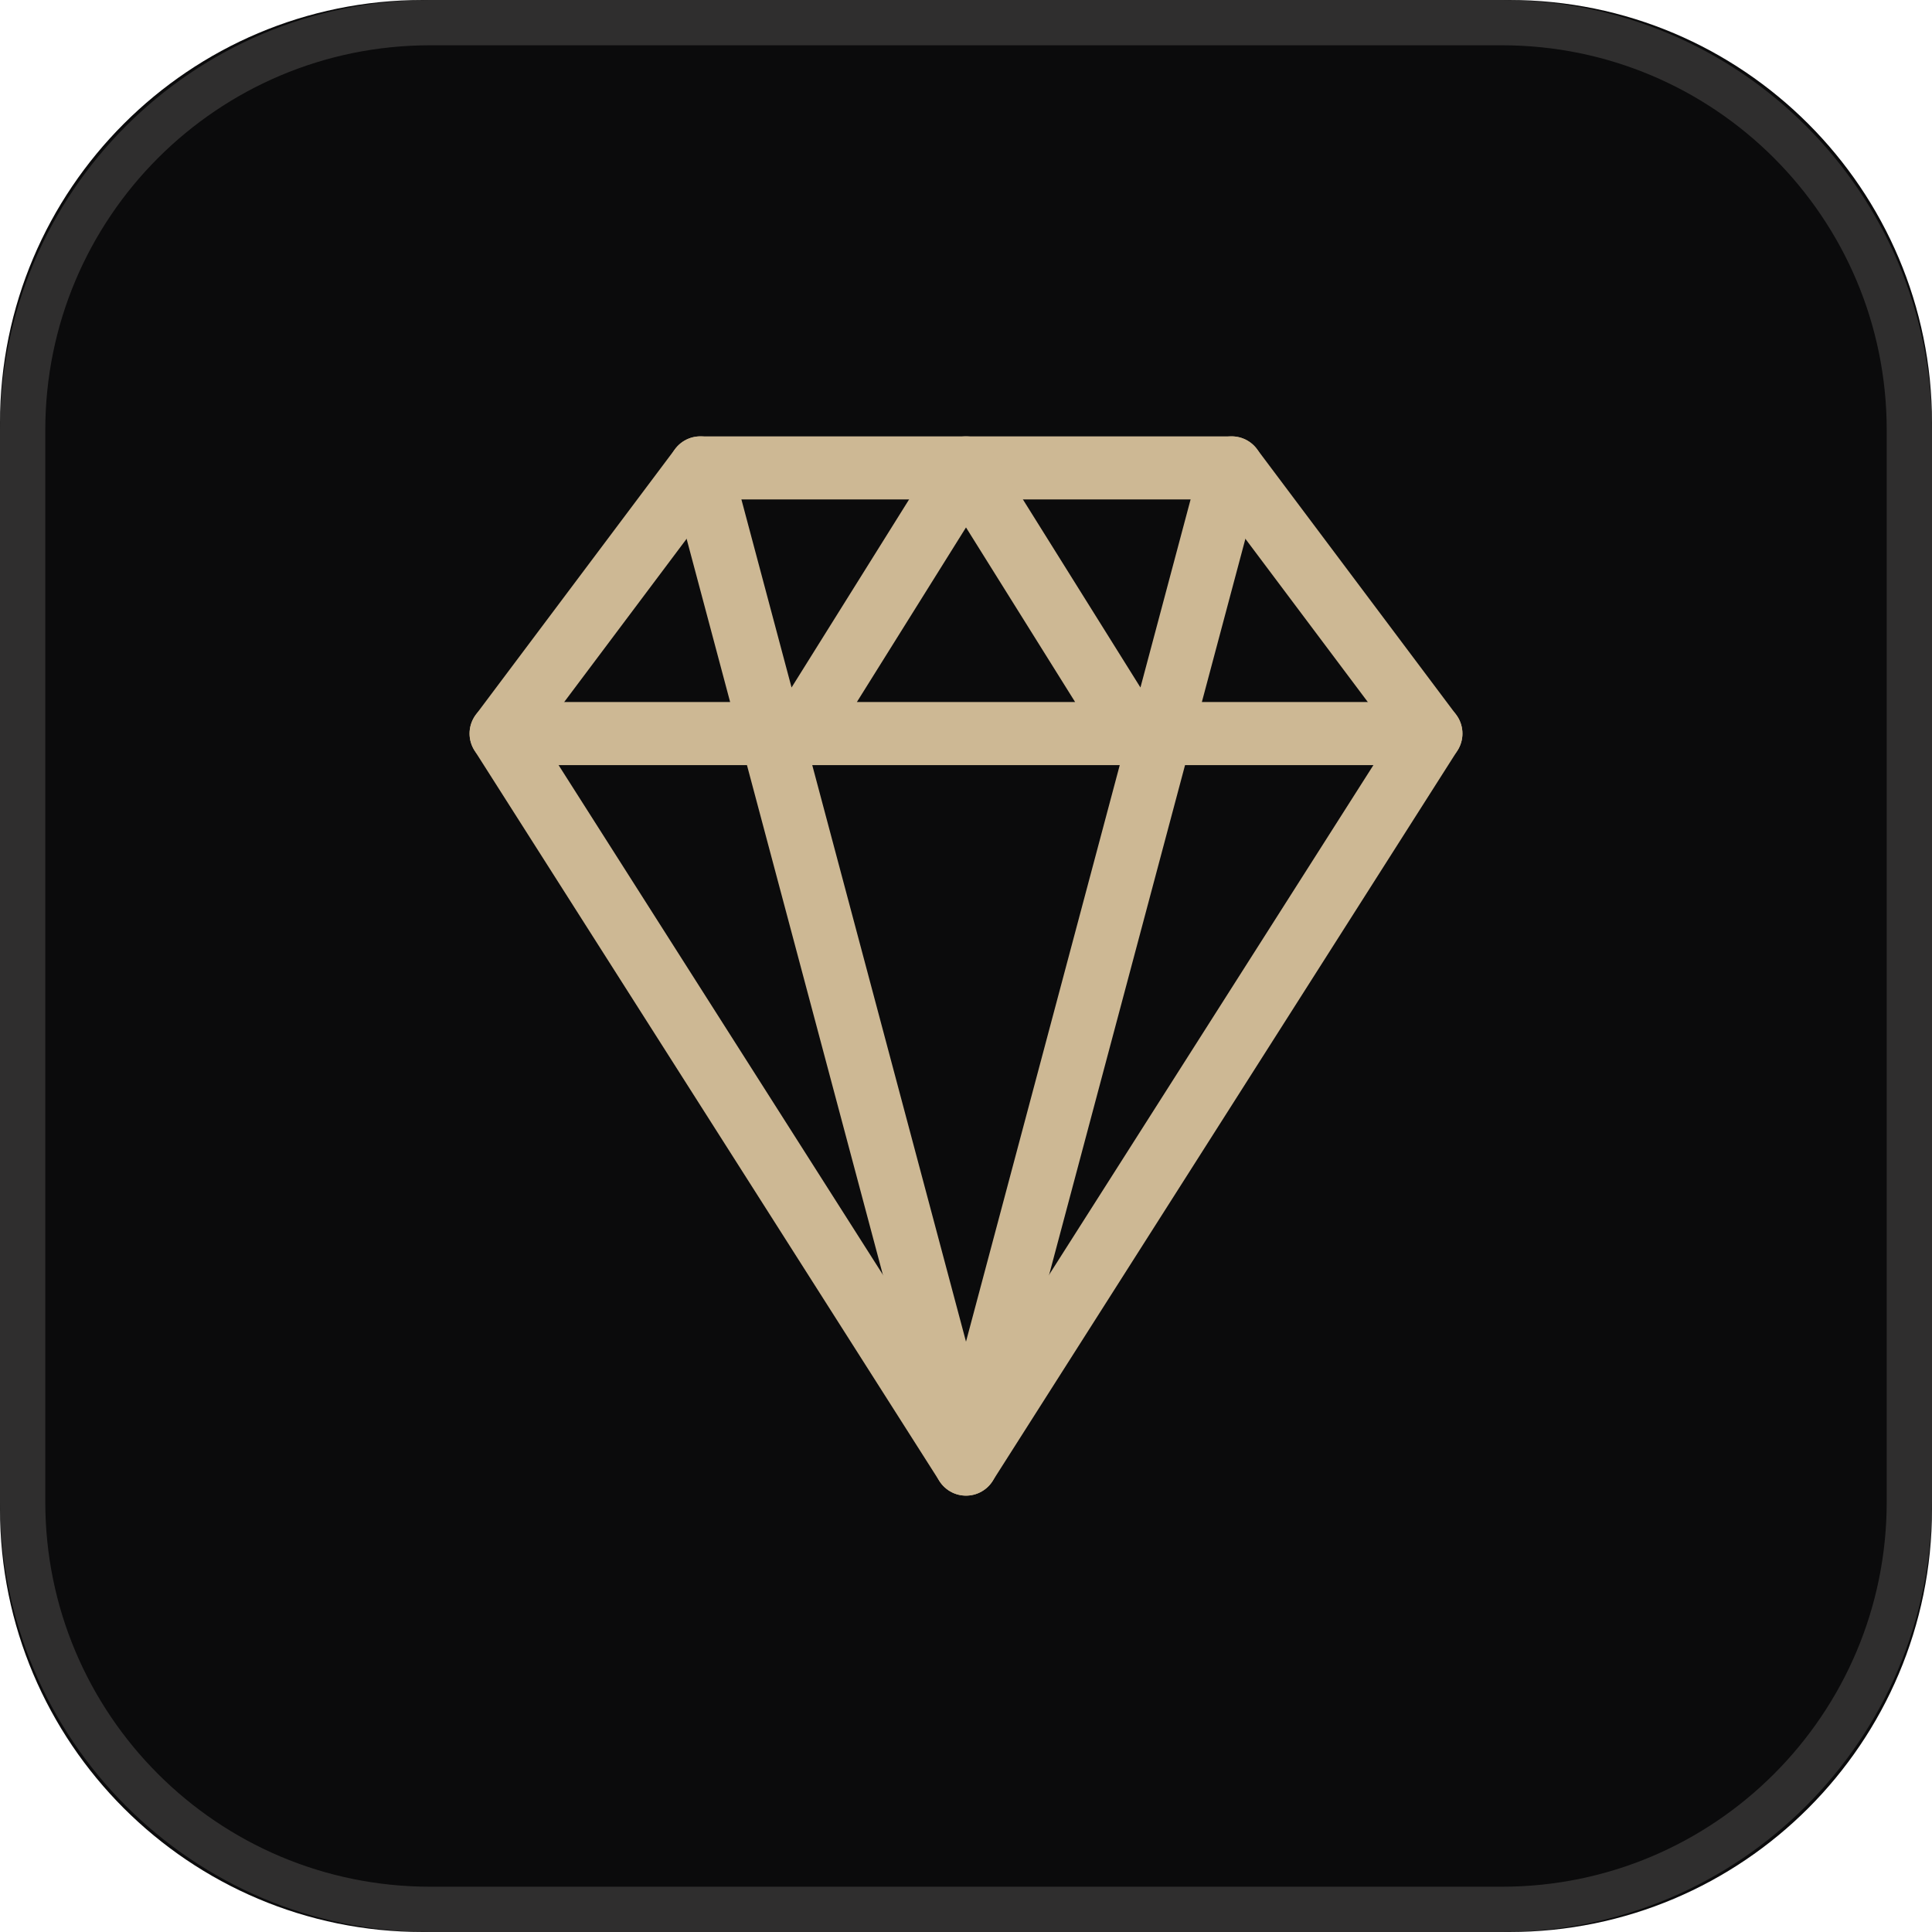
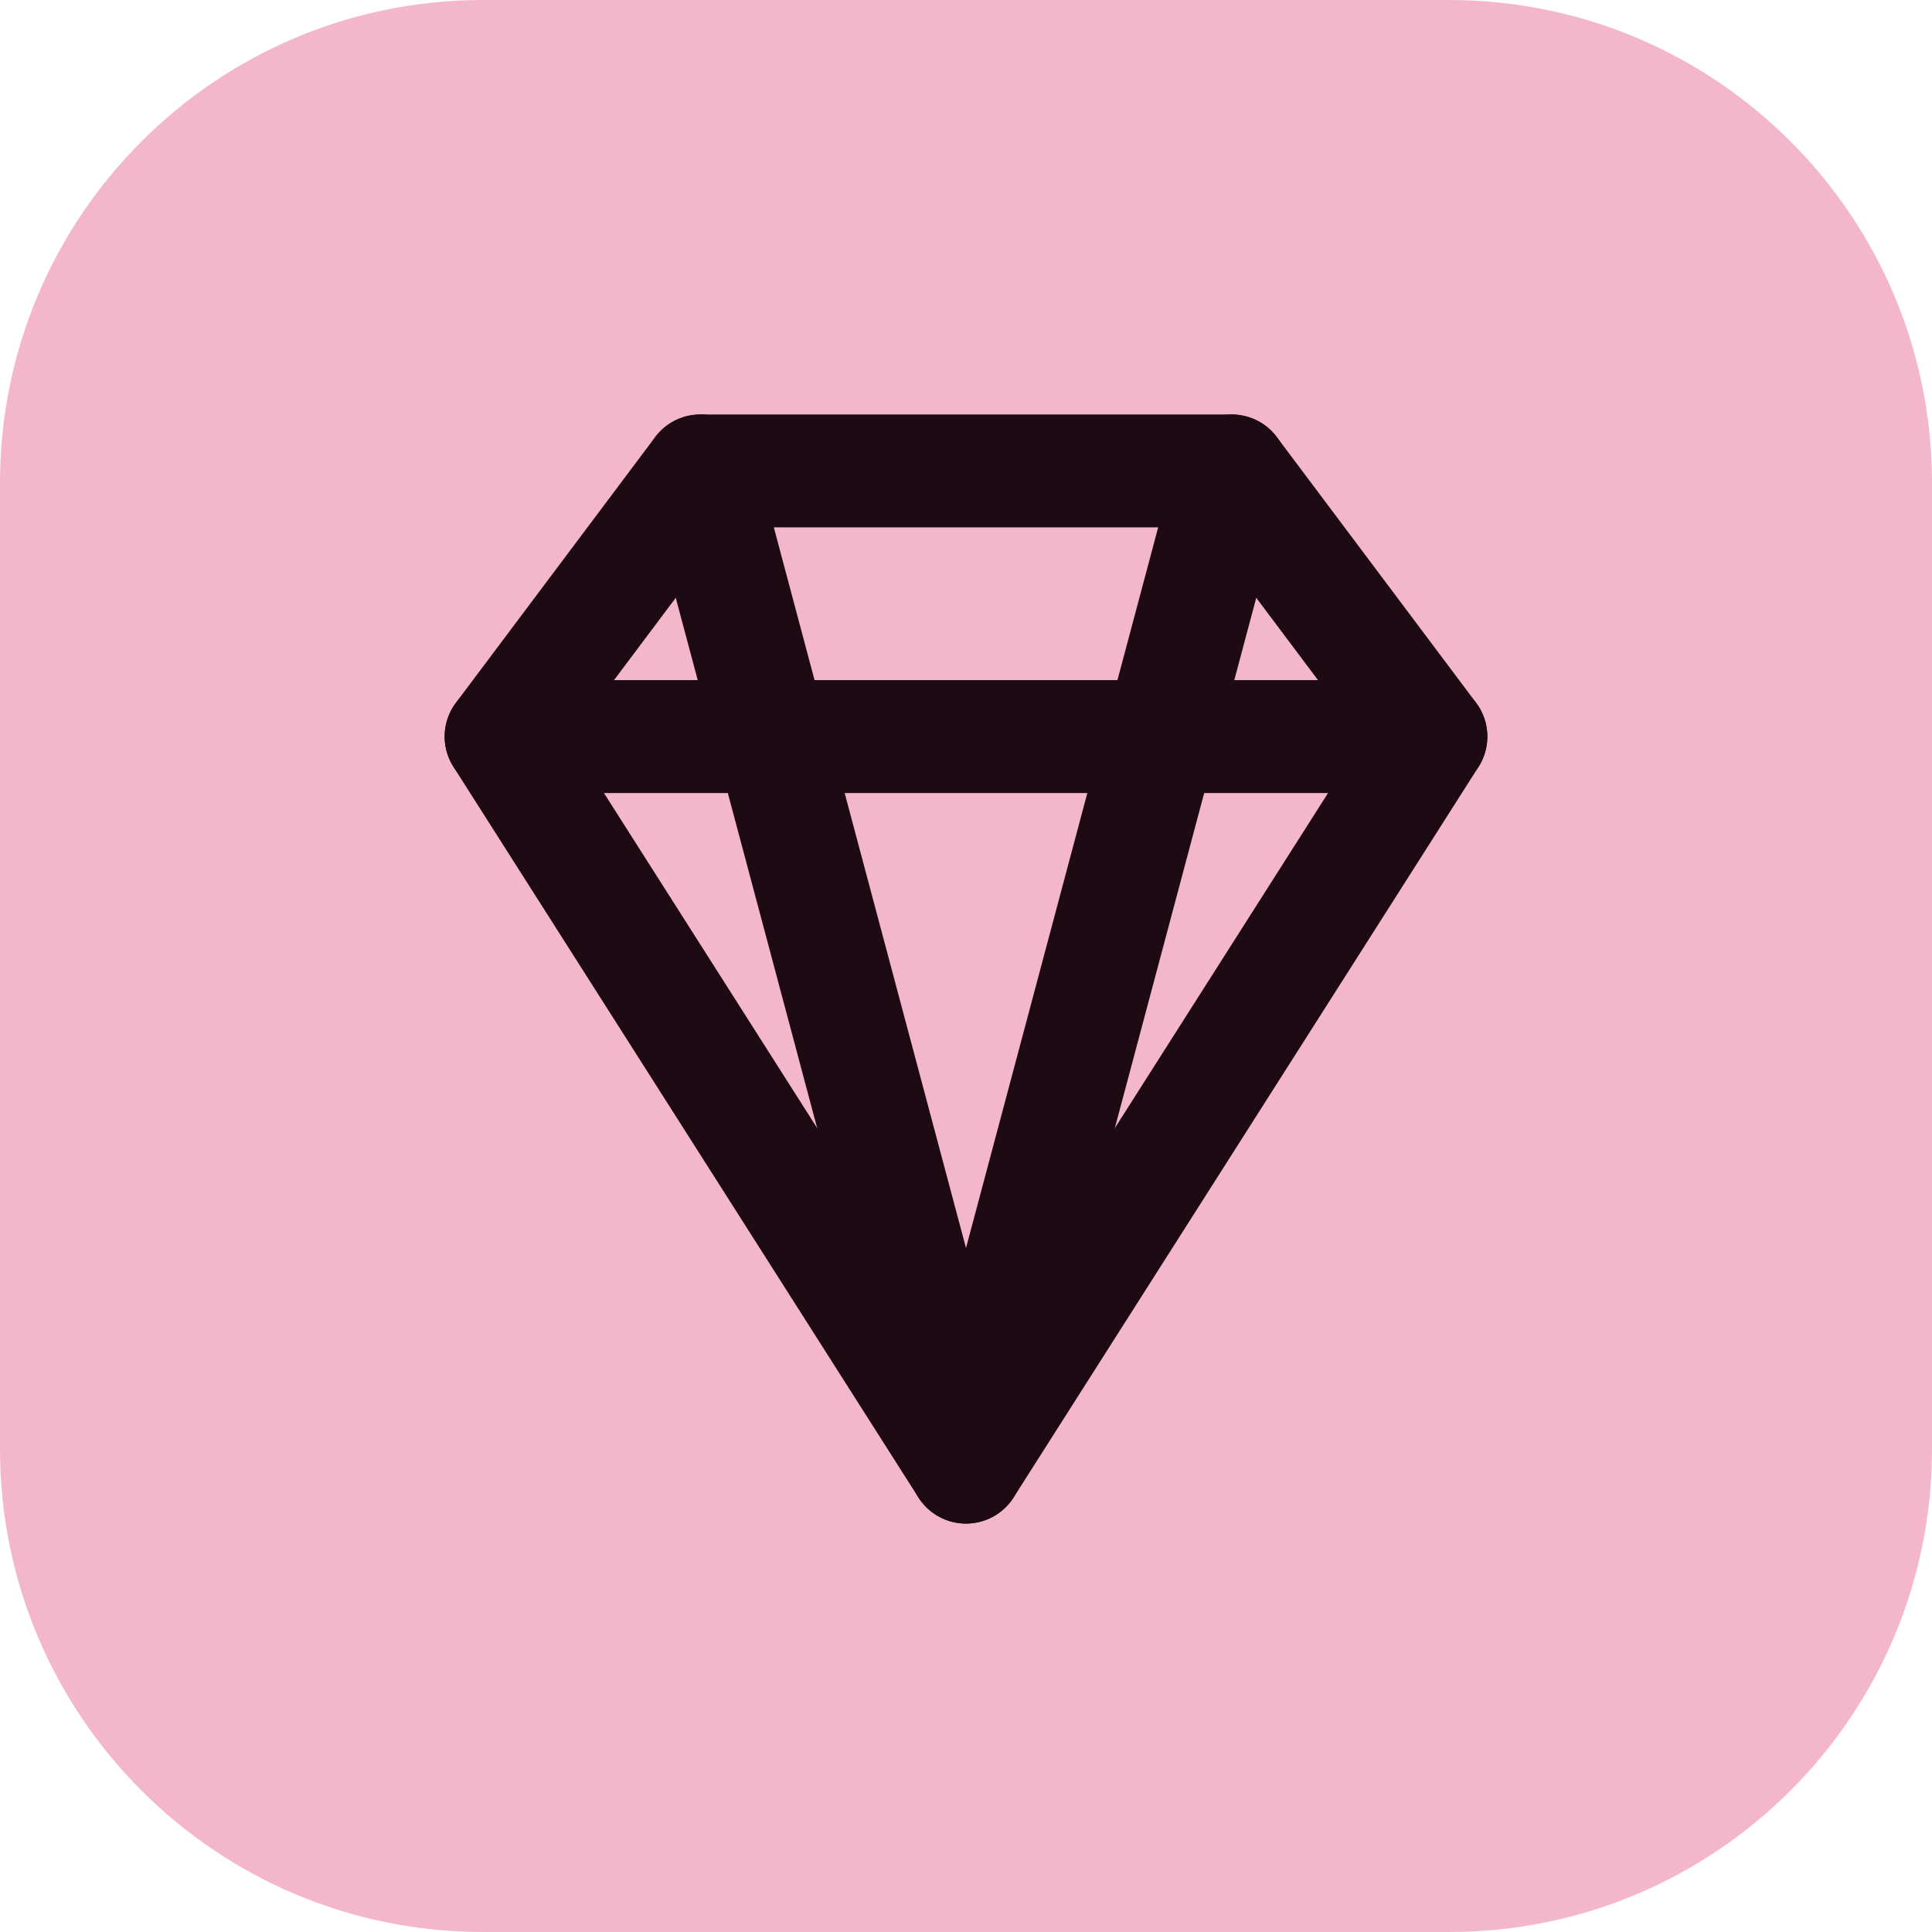
<svg xmlns="http://www.w3.org/2000/svg" viewBox="0 0 64 64">
-   <rect width="64" height="64" rx="14" fill="#0b0b0c" />
-   <rect x=".75" y=".75" width="62.5" height="62.5" rx="13.5" fill="none" stroke="#efeae1" stroke-opacity=".16" stroke-width="1.5" />
-   <g transform="translate(5.6 4.5) scale(2.2)" fill="none" stroke="#cdb894" stroke-width=".95" stroke-linejoin="round" stroke-linecap="round">
+   <rect width="64" height="64" rx="16" fill="#f4b6cb" />
+   <g transform="translate(5.6 4.6) scale(2.2)" fill="none" stroke="#1d0a13" stroke-width="1.7" stroke-linejoin="round" stroke-linecap="round">
    <path d="M5 9l3-4h8l3 4-7 11z" />
-     <path d="M5 9h14M8 5l4 15M16 5l-4 15M9.5 9L12 5l2.5 4" />
+     <path d="M5 9h14M8 5l4 15M16 5l-4 15" />
  </g>
</svg>
